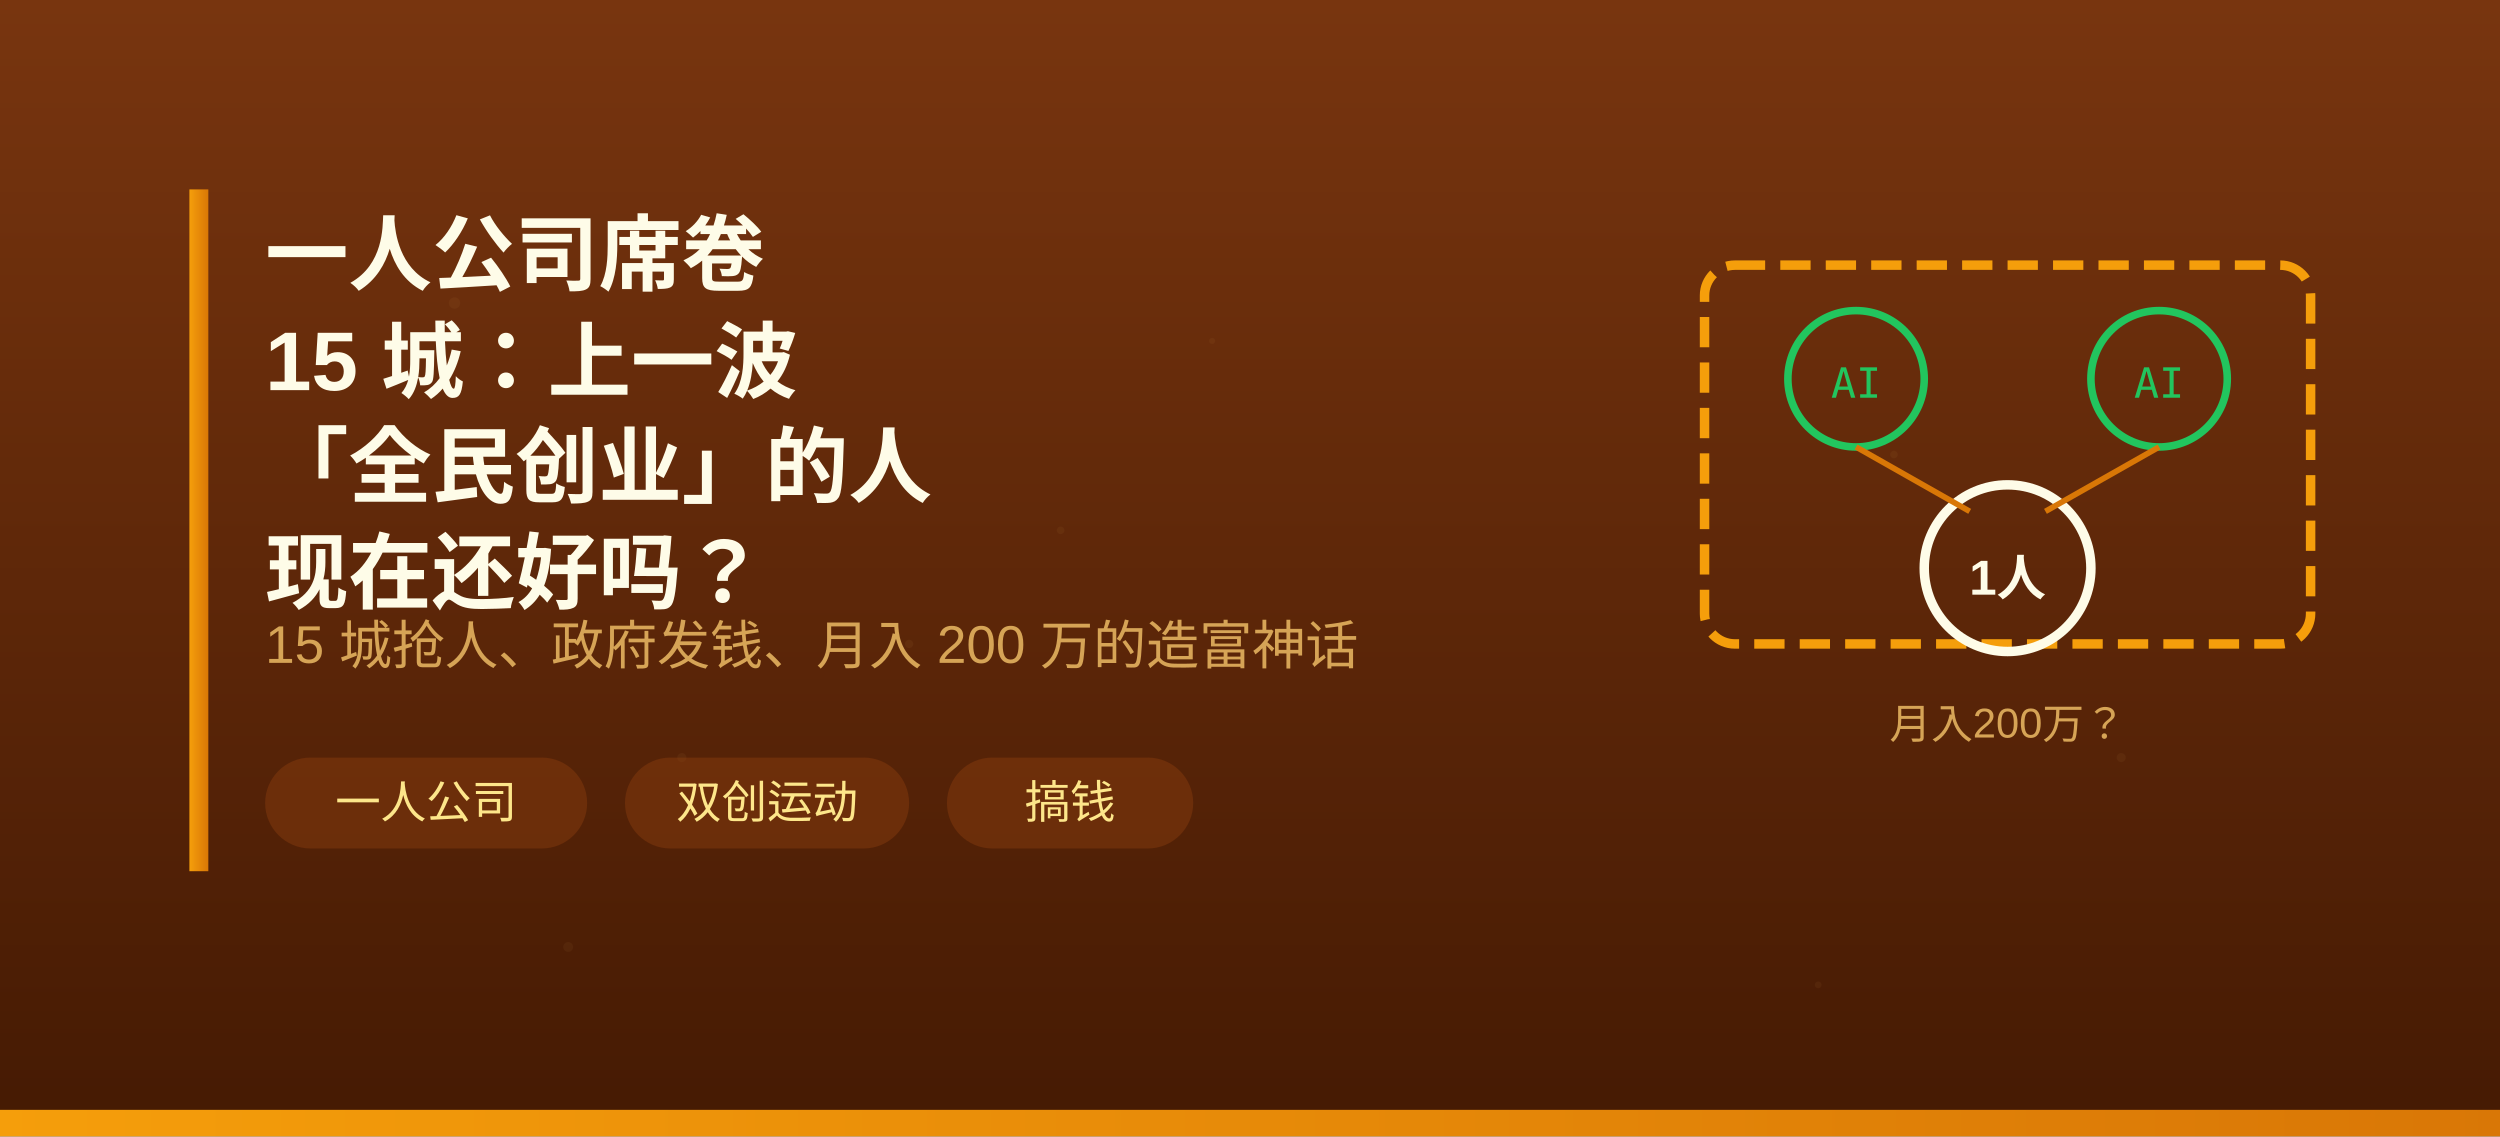
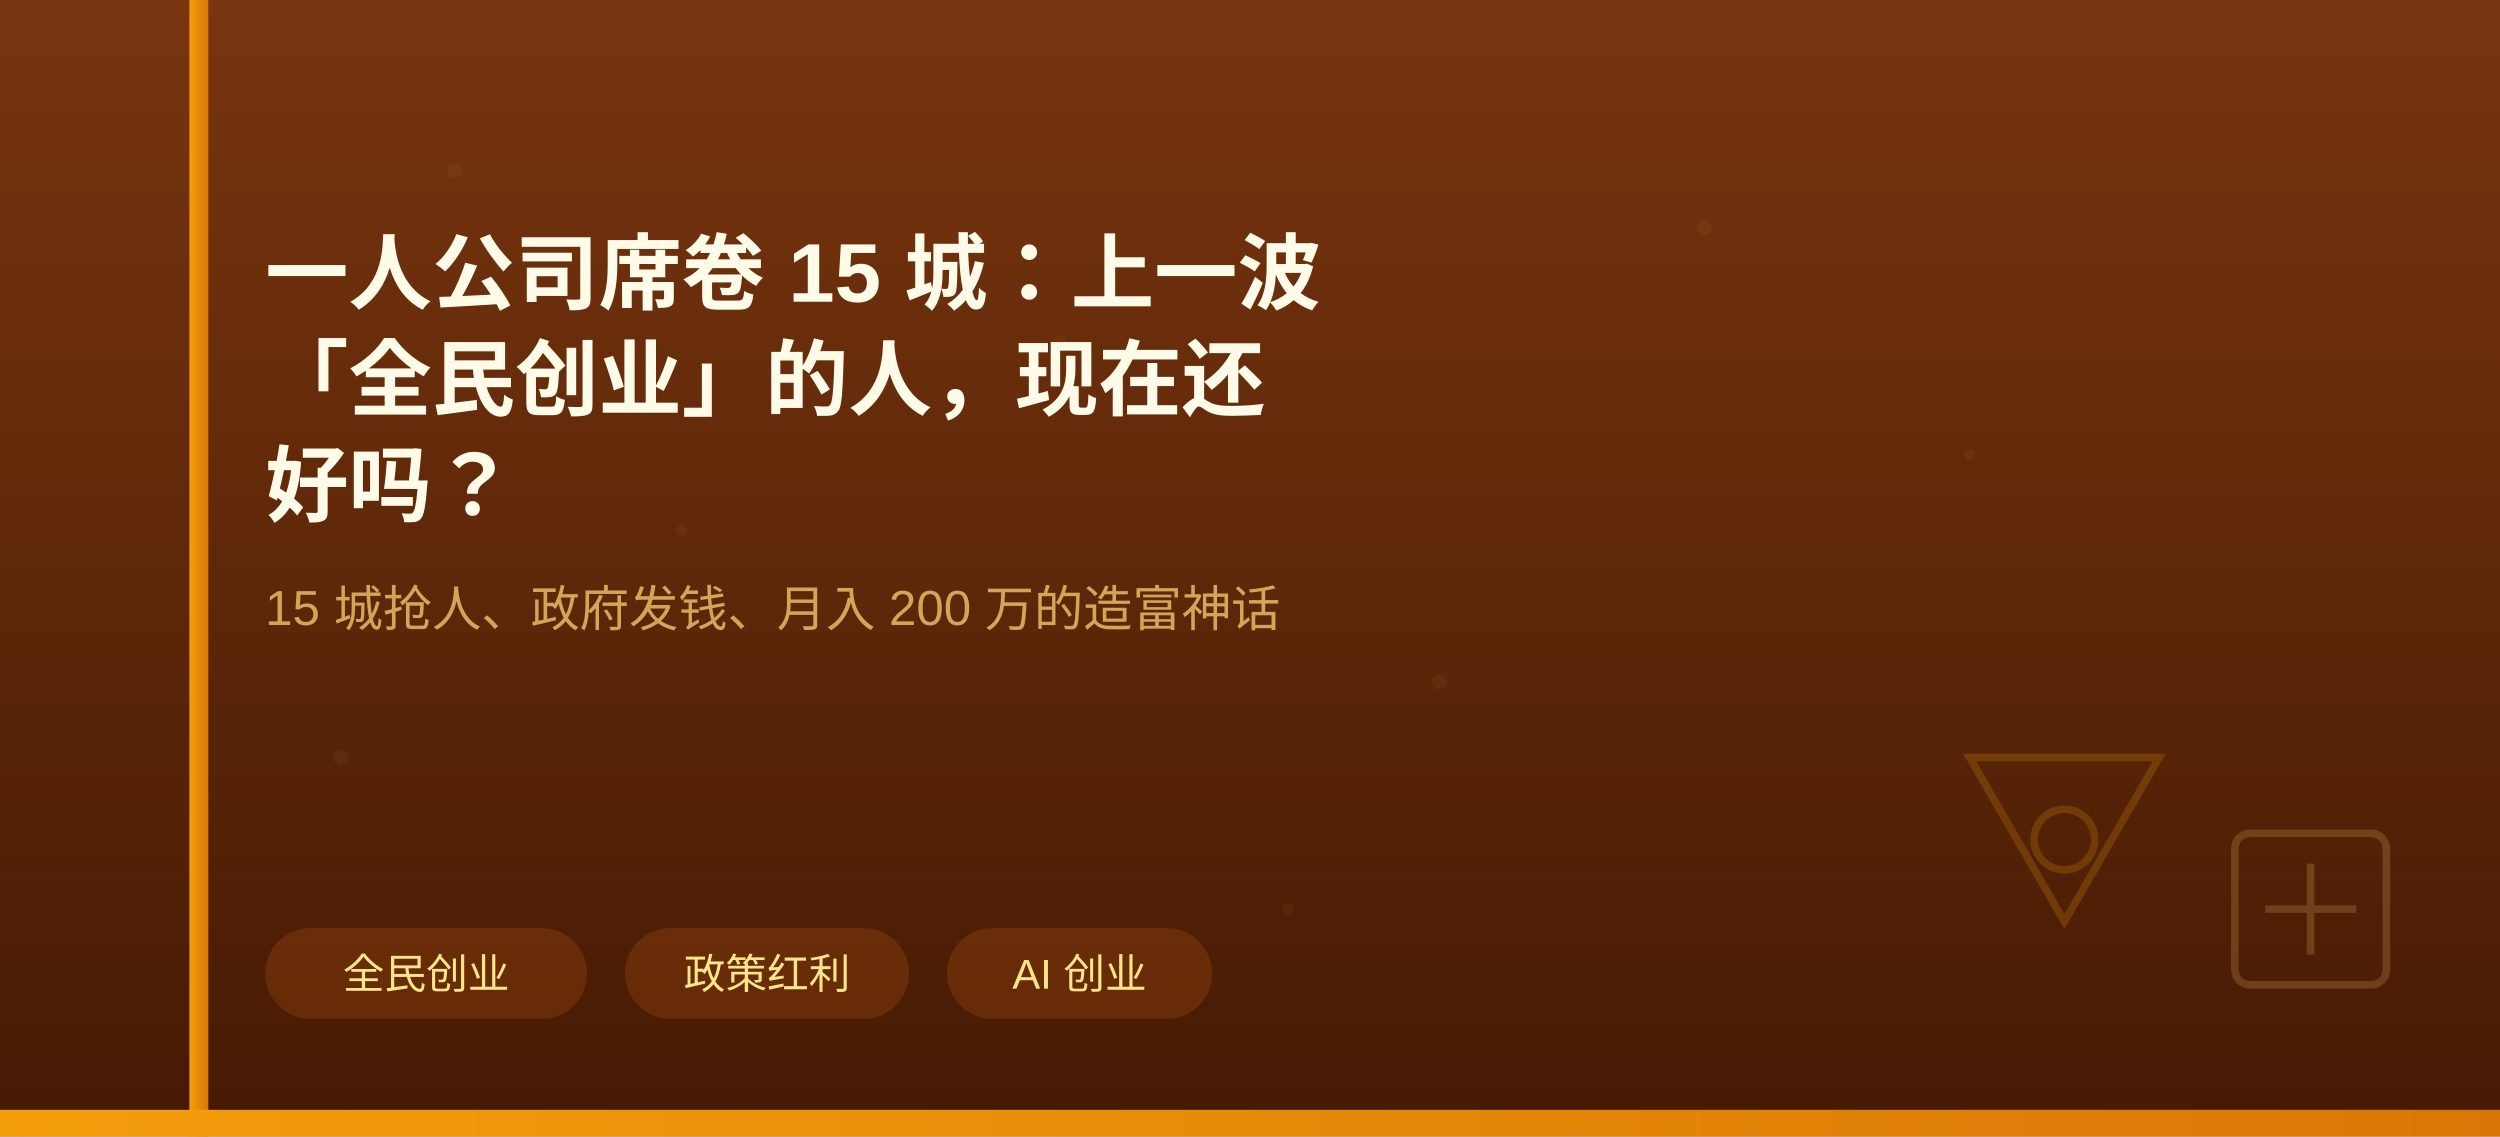
<svg xmlns="http://www.w3.org/2000/svg" viewBox="0 0 660 300">
  <defs>
-     <linearGradient id="bg" x1="0%" y1="0%" x2="0%" y2="100%">
+     <linearGradient id="bgGrad" x1="0%" y1="0%" x2="0%" y2="100%">
      <stop offset="0%" style="stop-color:#78350F" />
      <stop offset="100%" style="stop-color:#451A03" />
    </linearGradient>
-     <linearGradient id="accent" x1="0%" y1="0%" x2="100%" y2="0%">
+     <linearGradient id="accentGrad" x1="0%" y1="0%" x2="100%" y2="0%">
      <stop offset="0%" style="stop-color:#F59E0B" />
      <stop offset="100%" style="stop-color:#D97706" />
    </linearGradient>
  </defs>
-   <rect width="660" height="300" fill="url(#bg)" />
+   <rect width="660" height="300" fill="url(#bgGrad)" />
  <g opacity="0.06">
-     <circle cx="120" cy="80" r="1.5" fill="#D6A456" />
-     <circle cx="280" cy="140" r="1" fill="#D6A456" />
-     <circle cx="180" cy="200" r="1.2" fill="#D6A456" />
-     <circle cx="320" cy="90" r="0.8" fill="#D6A456" />
-     <circle cx="150" cy="250" r="1.3" fill="#D6A456" />
-     <circle cx="240" cy="170" r="1.1" fill="#D6A456" />
-     <circle cx="500" cy="120" r="1" fill="#D6A456" />
-     <circle cx="560" cy="200" r="1.2" fill="#D6A456" />
-     <circle cx="480" cy="260" r="0.9" fill="#D6A456" />
+     <circle cx="120" cy="45" r="2" fill="#D6A456" />
+     <circle cx="280" cy="90" r="1.5" fill="#D6A456" />
+     <circle cx="450" cy="60" r="2" fill="#D6A456" />
+     <circle cx="180" cy="140" r="1.5" fill="#D6A456" />
+     <circle cx="380" cy="180" r="2" fill="#D6A456" />
+     <circle cx="520" cy="120" r="1.5" fill="#D6A456" />
+     <circle cx="90" cy="200" r="2" fill="#D6A456" />
+     <circle cx="340" cy="240" r="1.5" fill="#D6A456" />
  </g>
-   <rect x="50" y="50" width="5" height="180" fill="url(#accent)" />
-   <text x="70" y="75" font-family="Arial, sans-serif" font-size="22" font-weight="bold" fill="#FEFCE8">
-     <tspan x="70" dy="0">一人公司席卷</tspan>
-     <tspan x="70" dy="28">15 城：上一波</tspan>
-     <tspan x="70" dy="28">「全民创业」的人</tspan>
-     <tspan x="70" dy="28">现在还好吗？</tspan>
+   <rect x="50" y="0" width="5" height="300" fill="url(#accentGrad)" />
+   <text x="70" y="80" font-family="Arial, sans-serif" font-size="22" font-weight="bold" fill="#FEFCE8">
+     <tspan x="70" dy="0">一人公司席卷 15 城：上一波</tspan>
+     <tspan x="70" dy="28">「全民创业」的人，现在还</tspan>
+     <tspan x="70" dy="28">好吗？</tspan>
  </text>
-   <text x="70" y="175" font-family="Arial, sans-serif" font-size="14" fill="#D6A456">
+   <text x="70" y="165" font-family="Arial, sans-serif" font-size="13" fill="#D6A456">
    15 城抢人、政府发钱、月入 200 万的造富神话
  </text>
-   <g transform="translate(70, 200)">
+   <g transform="translate(70, 245)">
    <rect width="85" height="24" rx="12" fill="#92400E" opacity="0.4" />
-     <text x="42.5" y="16" font-family="Arial, sans-serif" font-size="12" fill="#FDE68A" text-anchor="middle">一人公司</text>
+     <text x="42.5" y="16" font-family="Arial, sans-serif" font-size="11" fill="#FDE68A" text-anchor="middle">全民创业</text>
  </g>
-   <g transform="translate(165, 200)">
+   <g transform="translate(165, 245)">
    <rect width="75" height="24" rx="12" fill="#92400E" opacity="0.4" />
-     <text x="37.5" y="16" font-family="Arial, sans-serif" font-size="12" fill="#FDE68A" text-anchor="middle">双创运动</text>
+     <text x="37.5" y="16" font-family="Arial, sans-serif" font-size="11" fill="#FDE68A" text-anchor="middle">政策红利</text>
  </g>
-   <g transform="translate(250, 200)">
-     <rect width="65" height="24" rx="12" fill="#92400E" opacity="0.4" />
-     <text x="32.5" y="16" font-family="Arial, sans-serif" font-size="12" fill="#FDE68A" text-anchor="middle">搞钱</text>
+   <g transform="translate(250, 245)">
+     <rect width="70" height="24" rx="12" fill="#92400E" opacity="0.4" />
+     <text x="35" y="16" font-family="Arial, sans-serif" font-size="11" fill="#FDE68A" text-anchor="middle">AI 创业</text>
  </g>
-   <g transform="translate(430, 50)">
-     <rect x="20" y="20" width="160" height="100" rx="8" fill="none" stroke="#F59E0B" stroke-width="2.5" stroke-dasharray="8,4" />
-     <circle cx="60" cy="50" r="18" fill="none" stroke="#22C55E" stroke-width="2" />
-     <text x="60" y="55" font-family="monospace" font-size="11" fill="#22C55E" text-anchor="middle">AI</text>
-     <circle cx="140" cy="50" r="18" fill="none" stroke="#22C55E" stroke-width="2" />
-     <text x="140" y="55" font-family="monospace" font-size="11" fill="#22C55E" text-anchor="middle">AI</text>
-     <circle cx="100" cy="100" r="22" fill="none" stroke="#FEFCE8" stroke-width="2.5" />
-     <text x="100" y="107" font-family="Arial, sans-serif" font-size="13" fill="#FEFCE8" text-anchor="middle" font-weight="bold">1人</text>
-     <line x1="60" y1="68" x2="90" y2="85" stroke="#D97706" stroke-width="1.5" />
-     <line x1="140" y1="68" x2="110" y2="85" stroke="#D97706" stroke-width="1.5" />
-     <text x="100" y="145" font-family="Arial, sans-serif" font-size="11" fill="#D6A456" text-anchor="middle">月入200万？</text>
+   <g opacity="0.2" transform="translate(520, 200)">
+     <path d="M 0 0 L 50 0 L 25 43.3 Z" fill="none" stroke="#F59E0B" stroke-width="2" />
+     <circle cx="25" cy="21.65" r="8" fill="none" stroke="#F59E0B" stroke-width="2" />
  </g>
-   <rect x="0" y="293" width="660" height="7" fill="url(#accent)" />
+   <g opacity="0.25" transform="translate(590, 220)">
+     <rect width="40" height="40" rx="4" fill="none" stroke="#D6A456" stroke-width="2" />
+     <line x1="8" y1="20" x2="32" y2="20" stroke="#D6A456" stroke-width="2" />
+     <line x1="20" y1="8" x2="20" y2="32" stroke="#D6A456" stroke-width="2" />
+   </g>
+   <rect x="0" y="293" width="660" height="7" fill="url(#accentGrad)" />
</svg>
